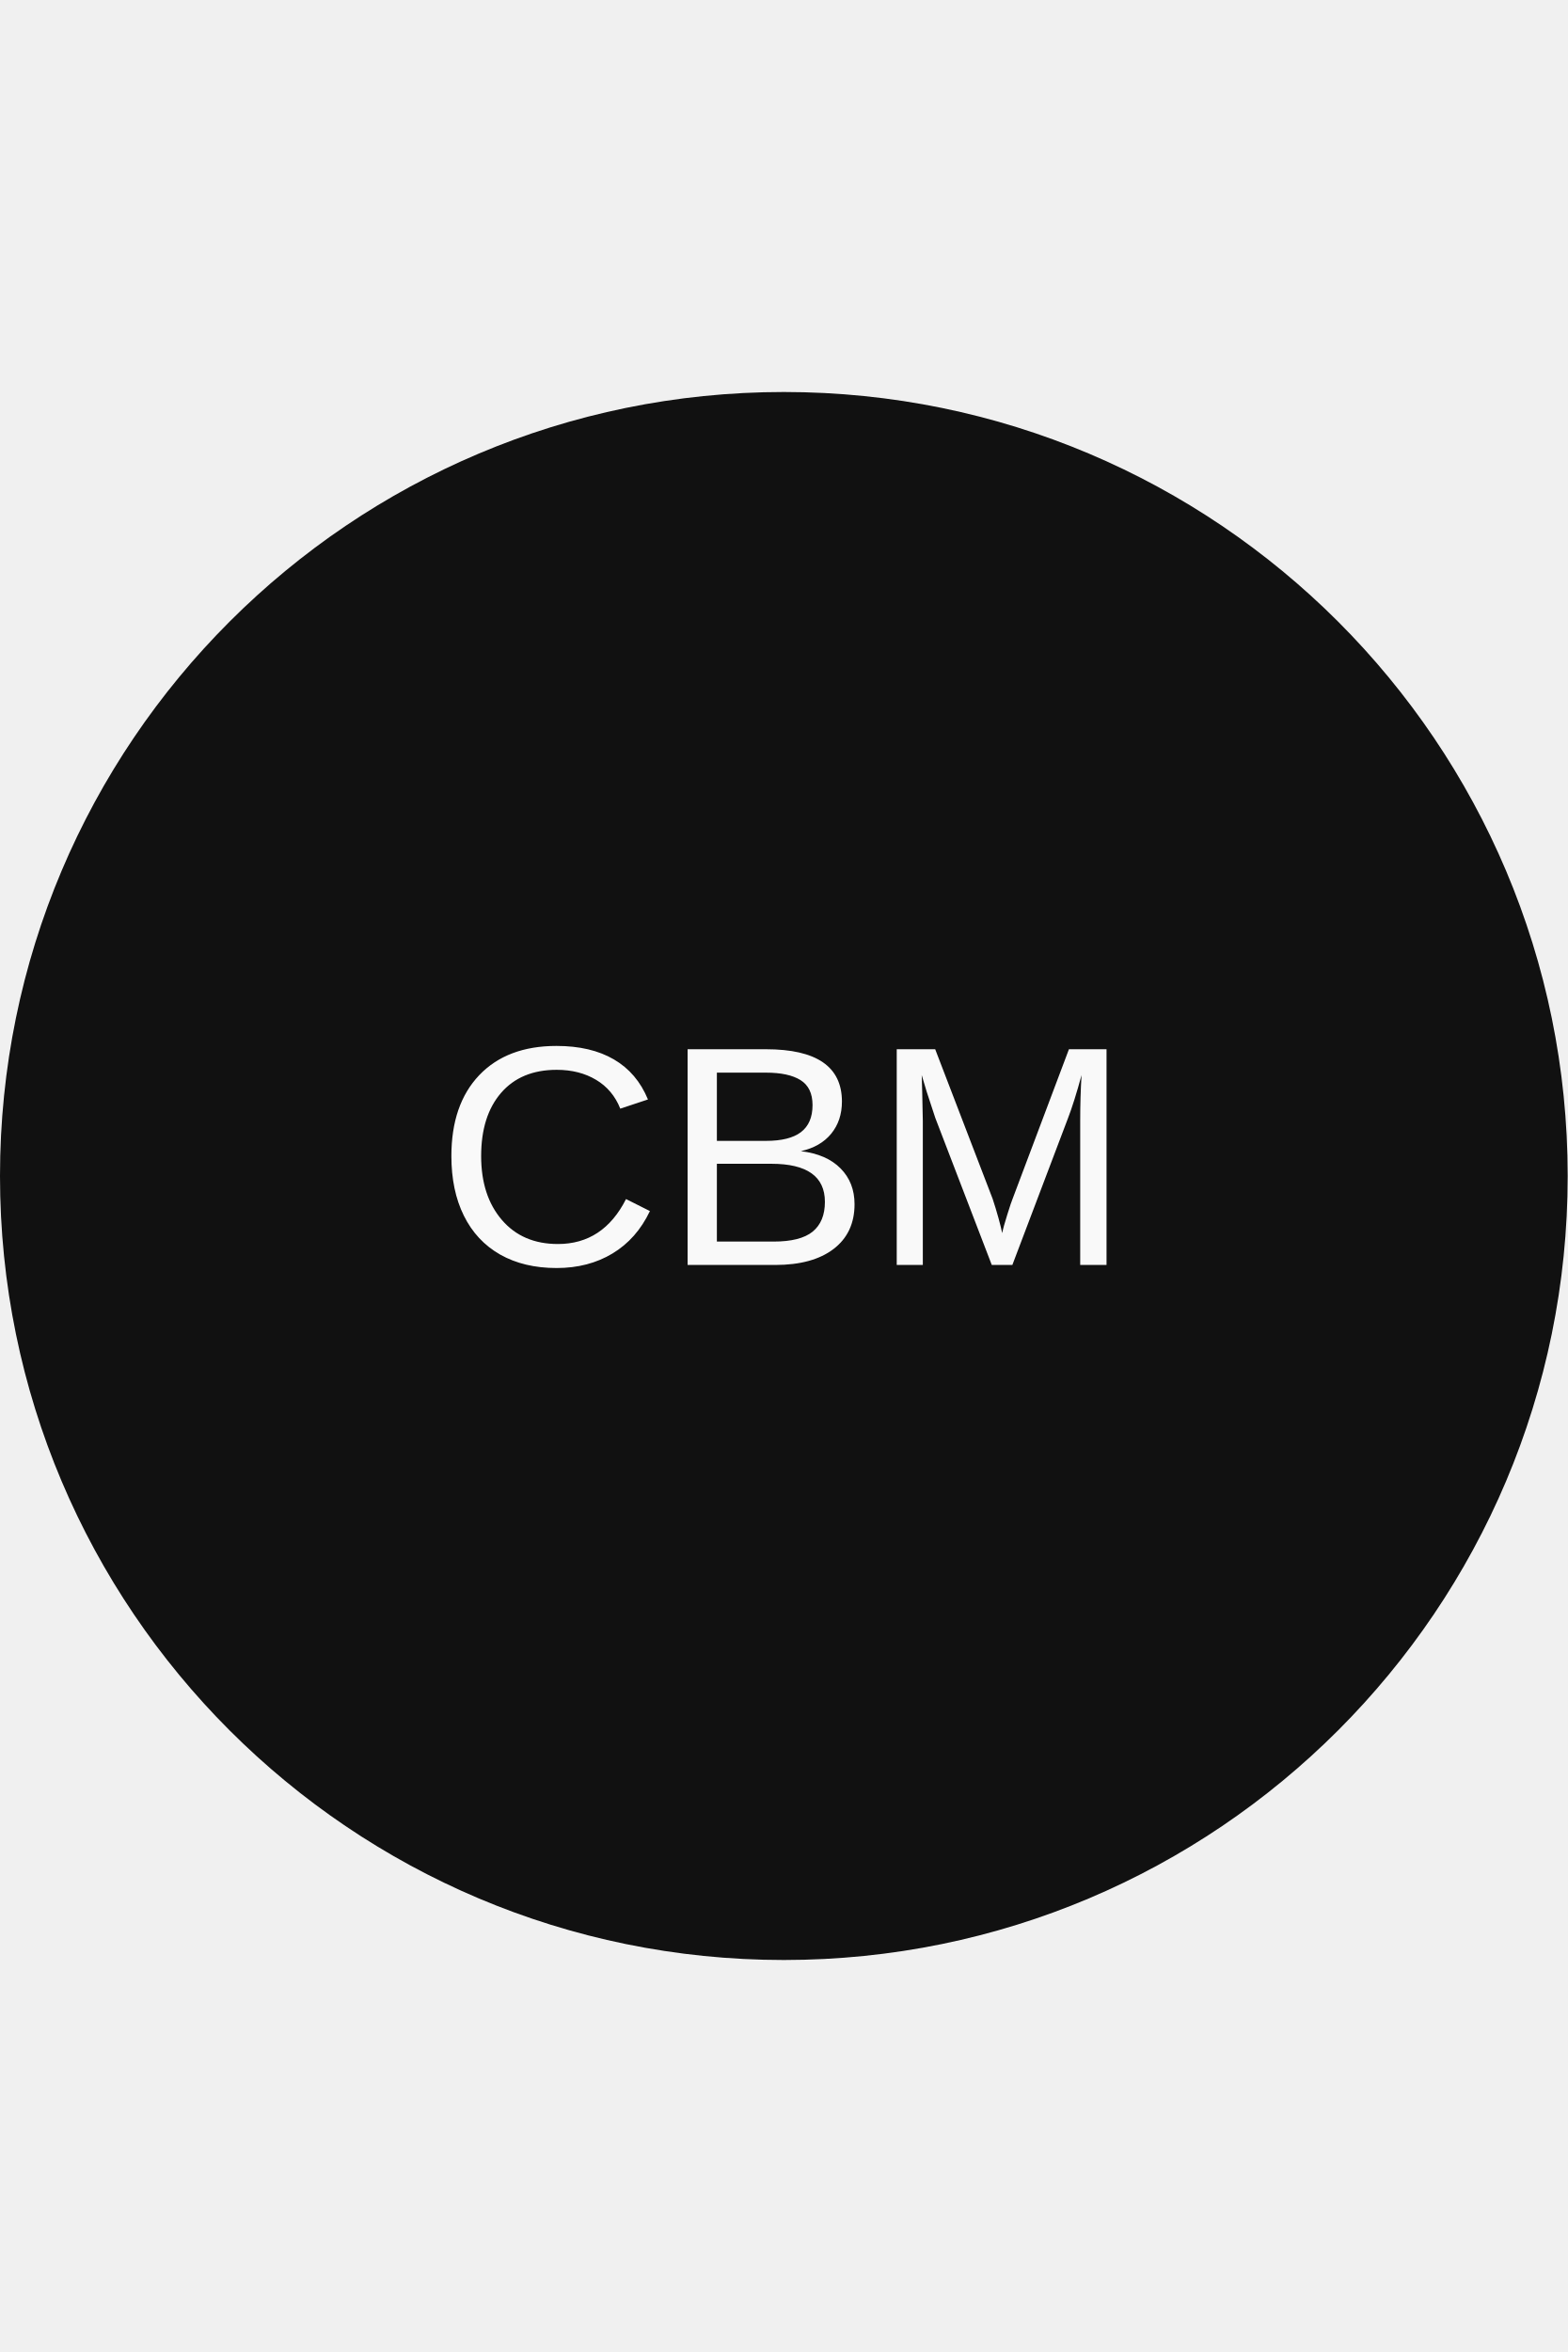
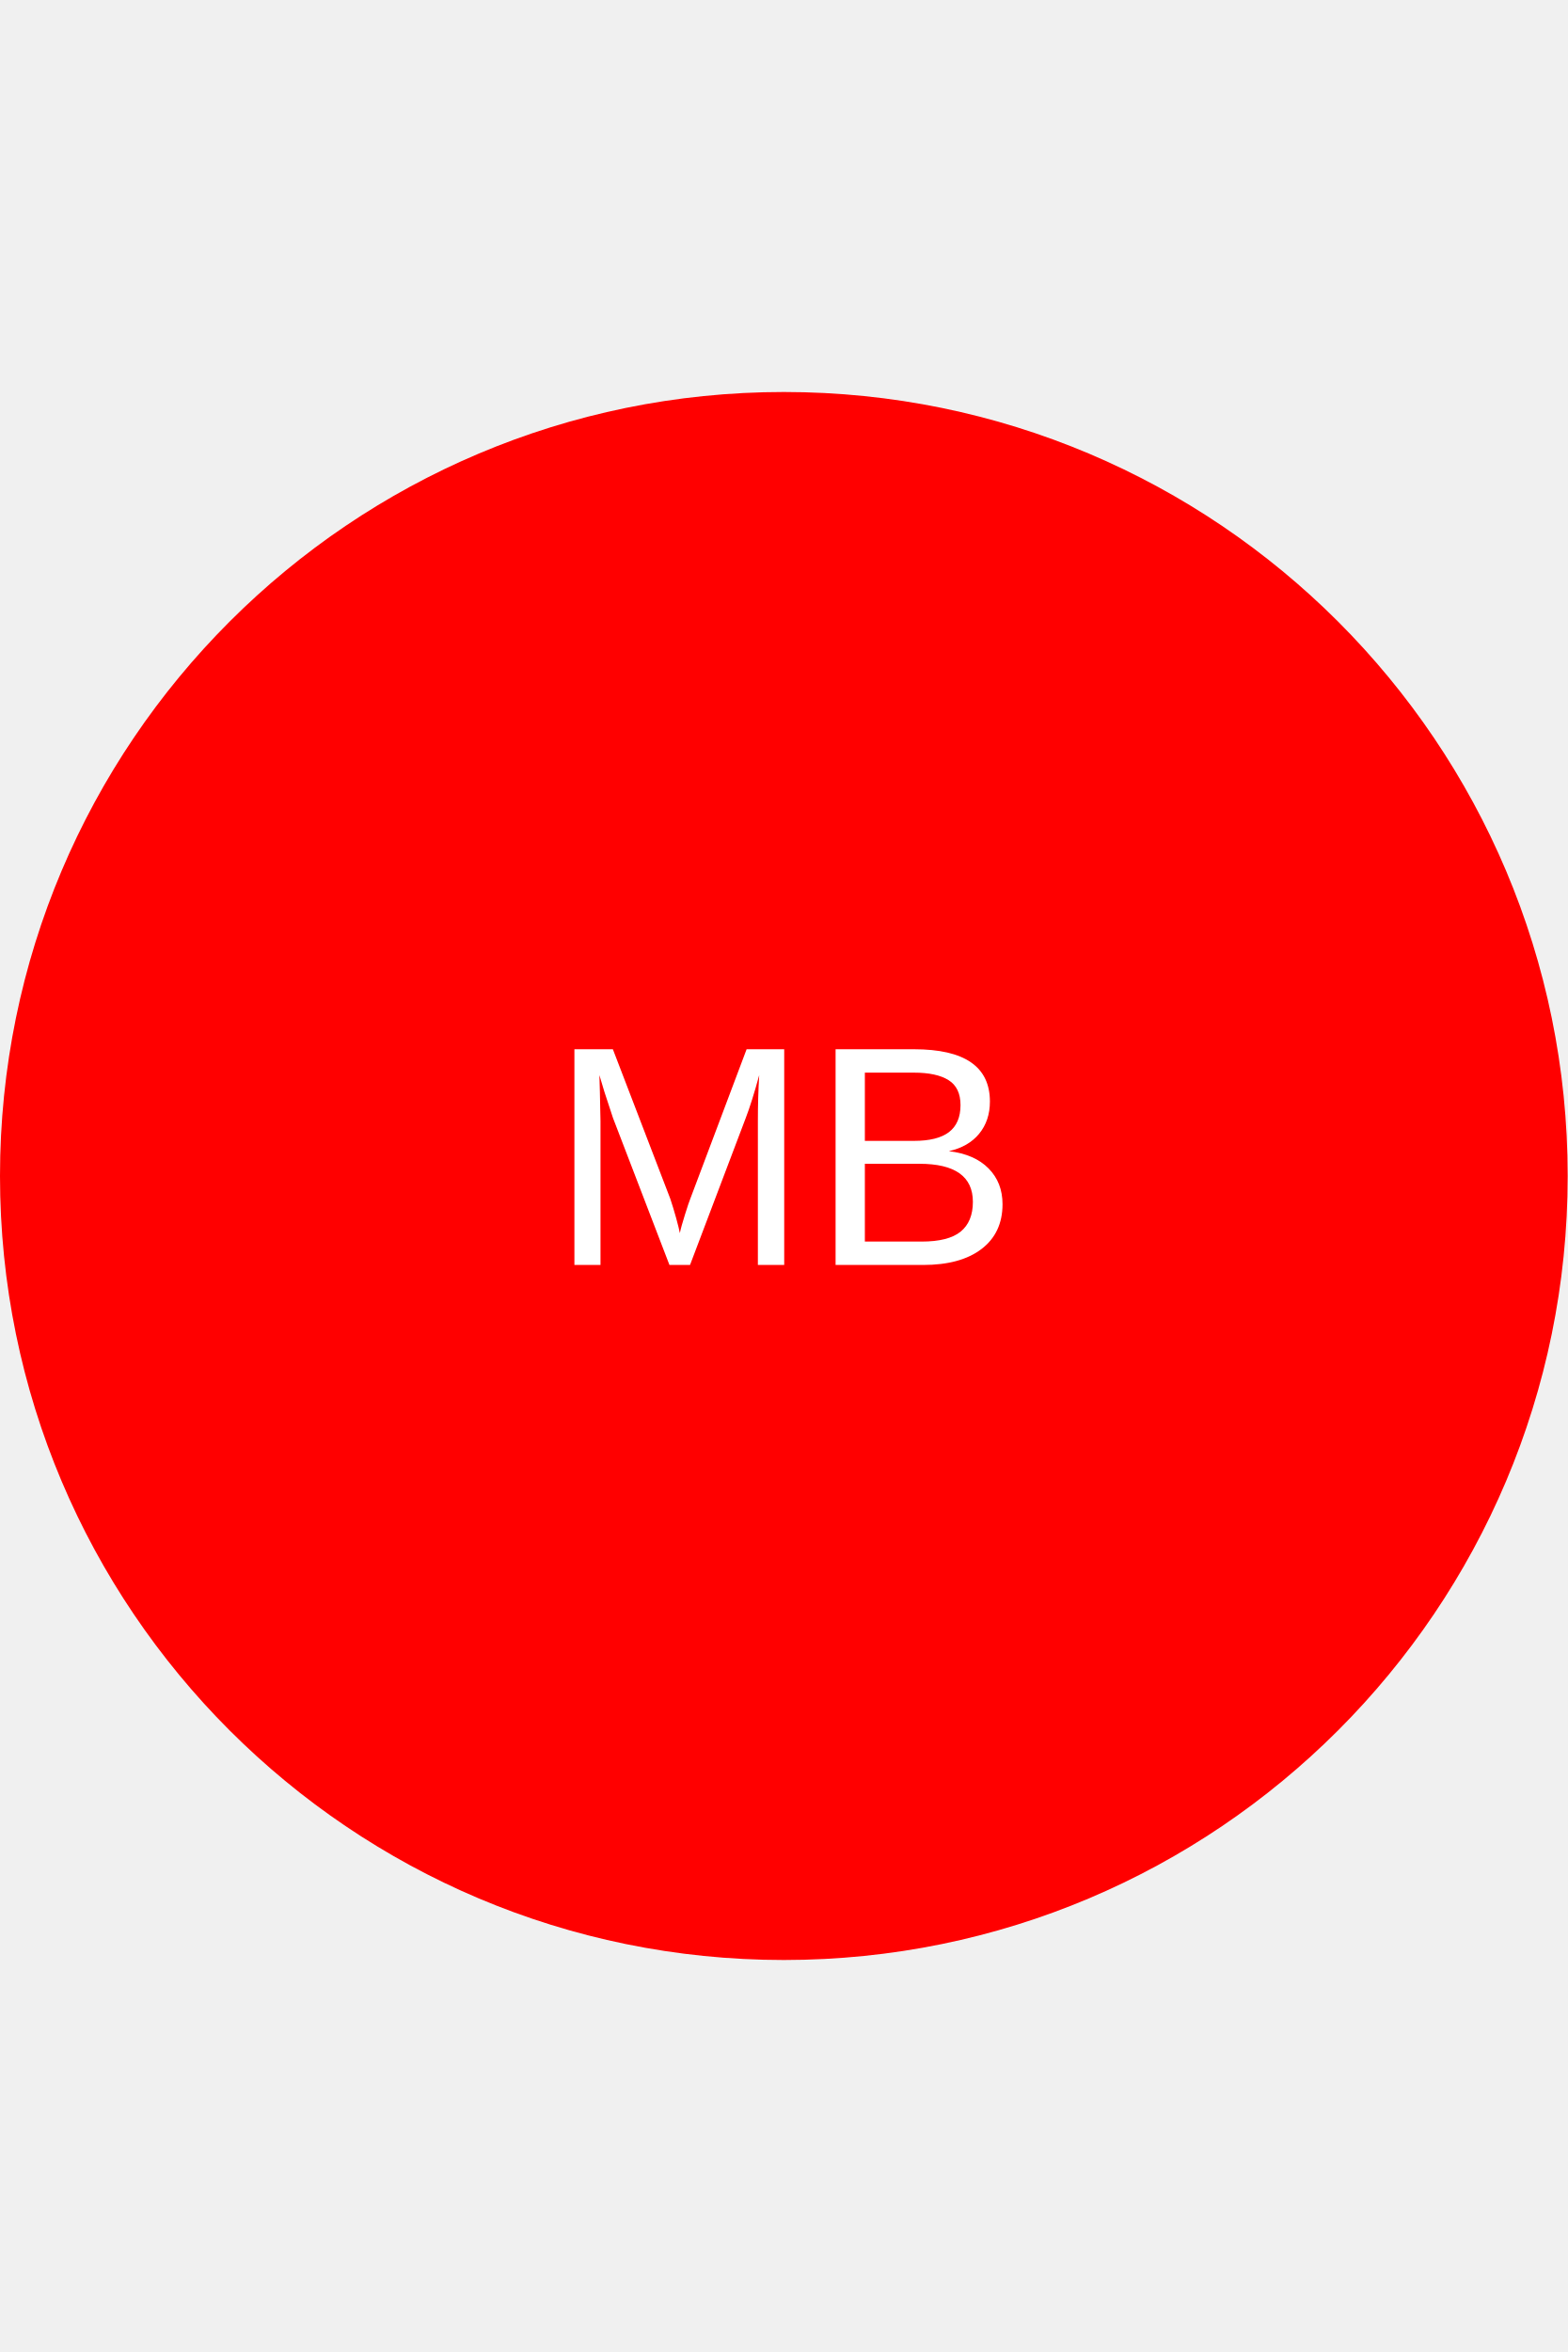
<svg height="300" width="200">
-   <circle cx="100" cy="150" r="100" style="fill:#111111;" />
-   <text x="50%" y="50%" dominant-baseline="middle" text-anchor="middle" style="font-family:arial; font-size:40; fill:#f9f9f9;">
- CBM
+   <circle cx="100" cy="150" r="100" style="fill:red;" />
+   <text x="50%" y="50%" dominant-baseline="middle" text-anchor="middle" style="font-family:arial; font-size:40; fill:white;">
+ MB
  </text>
</svg>
